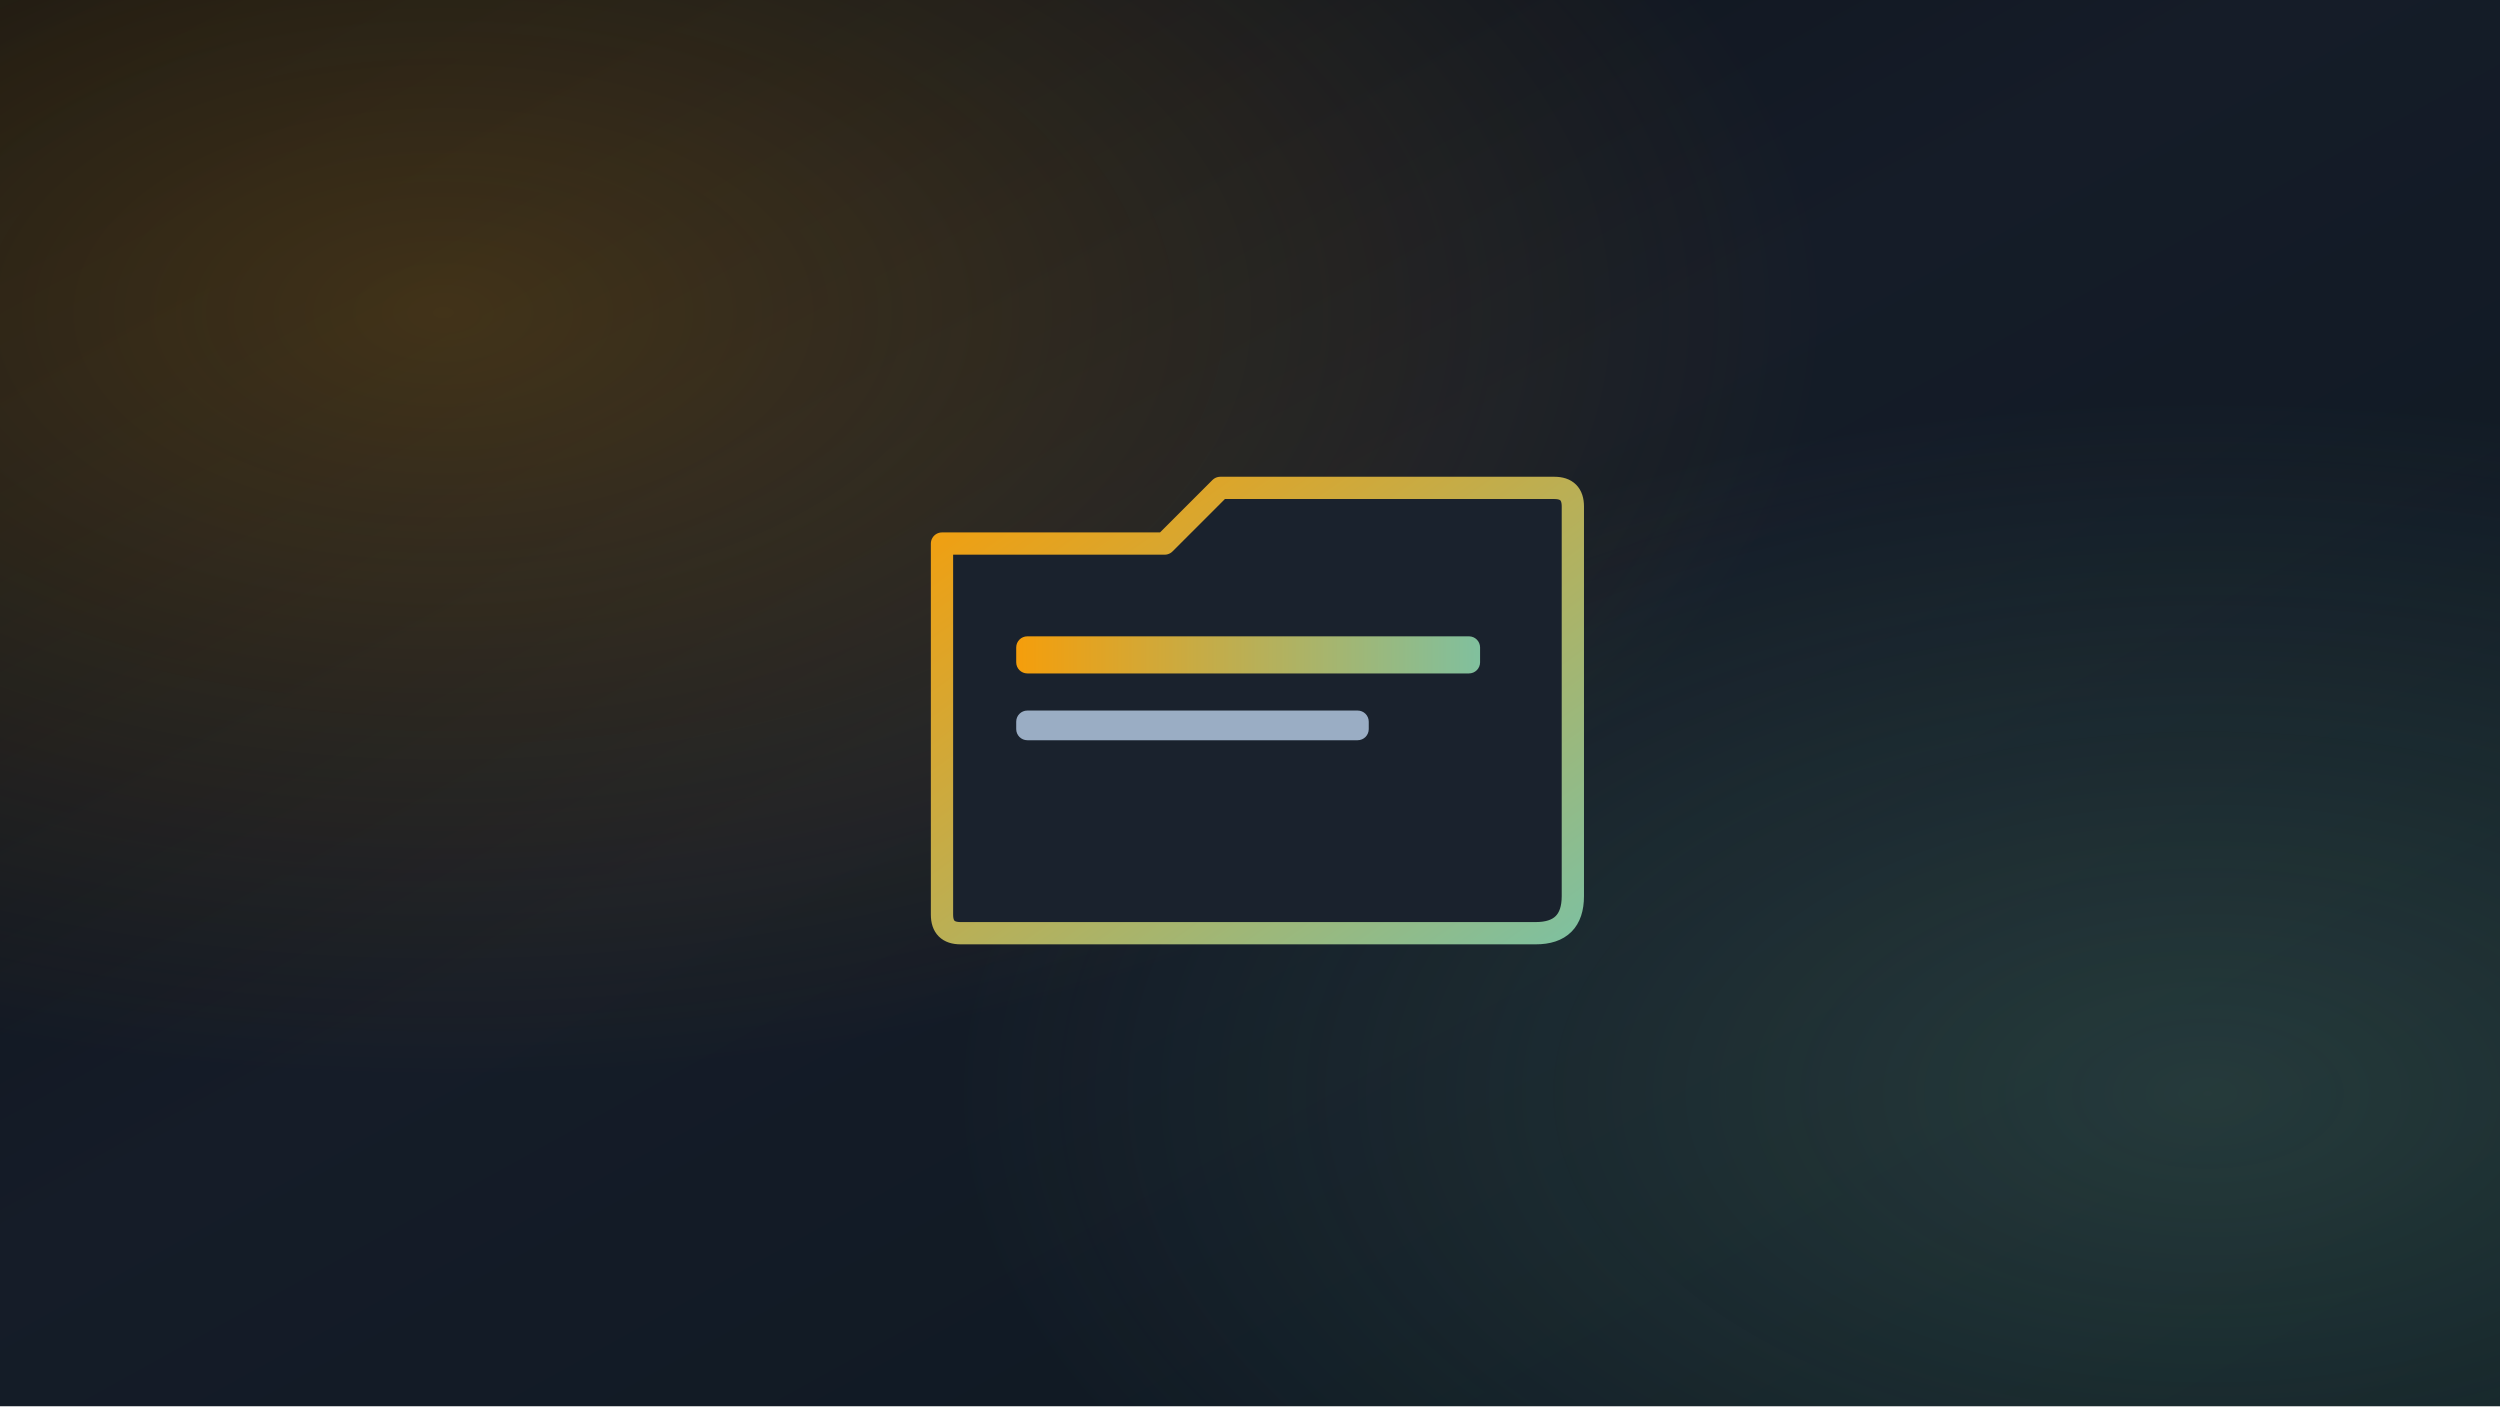
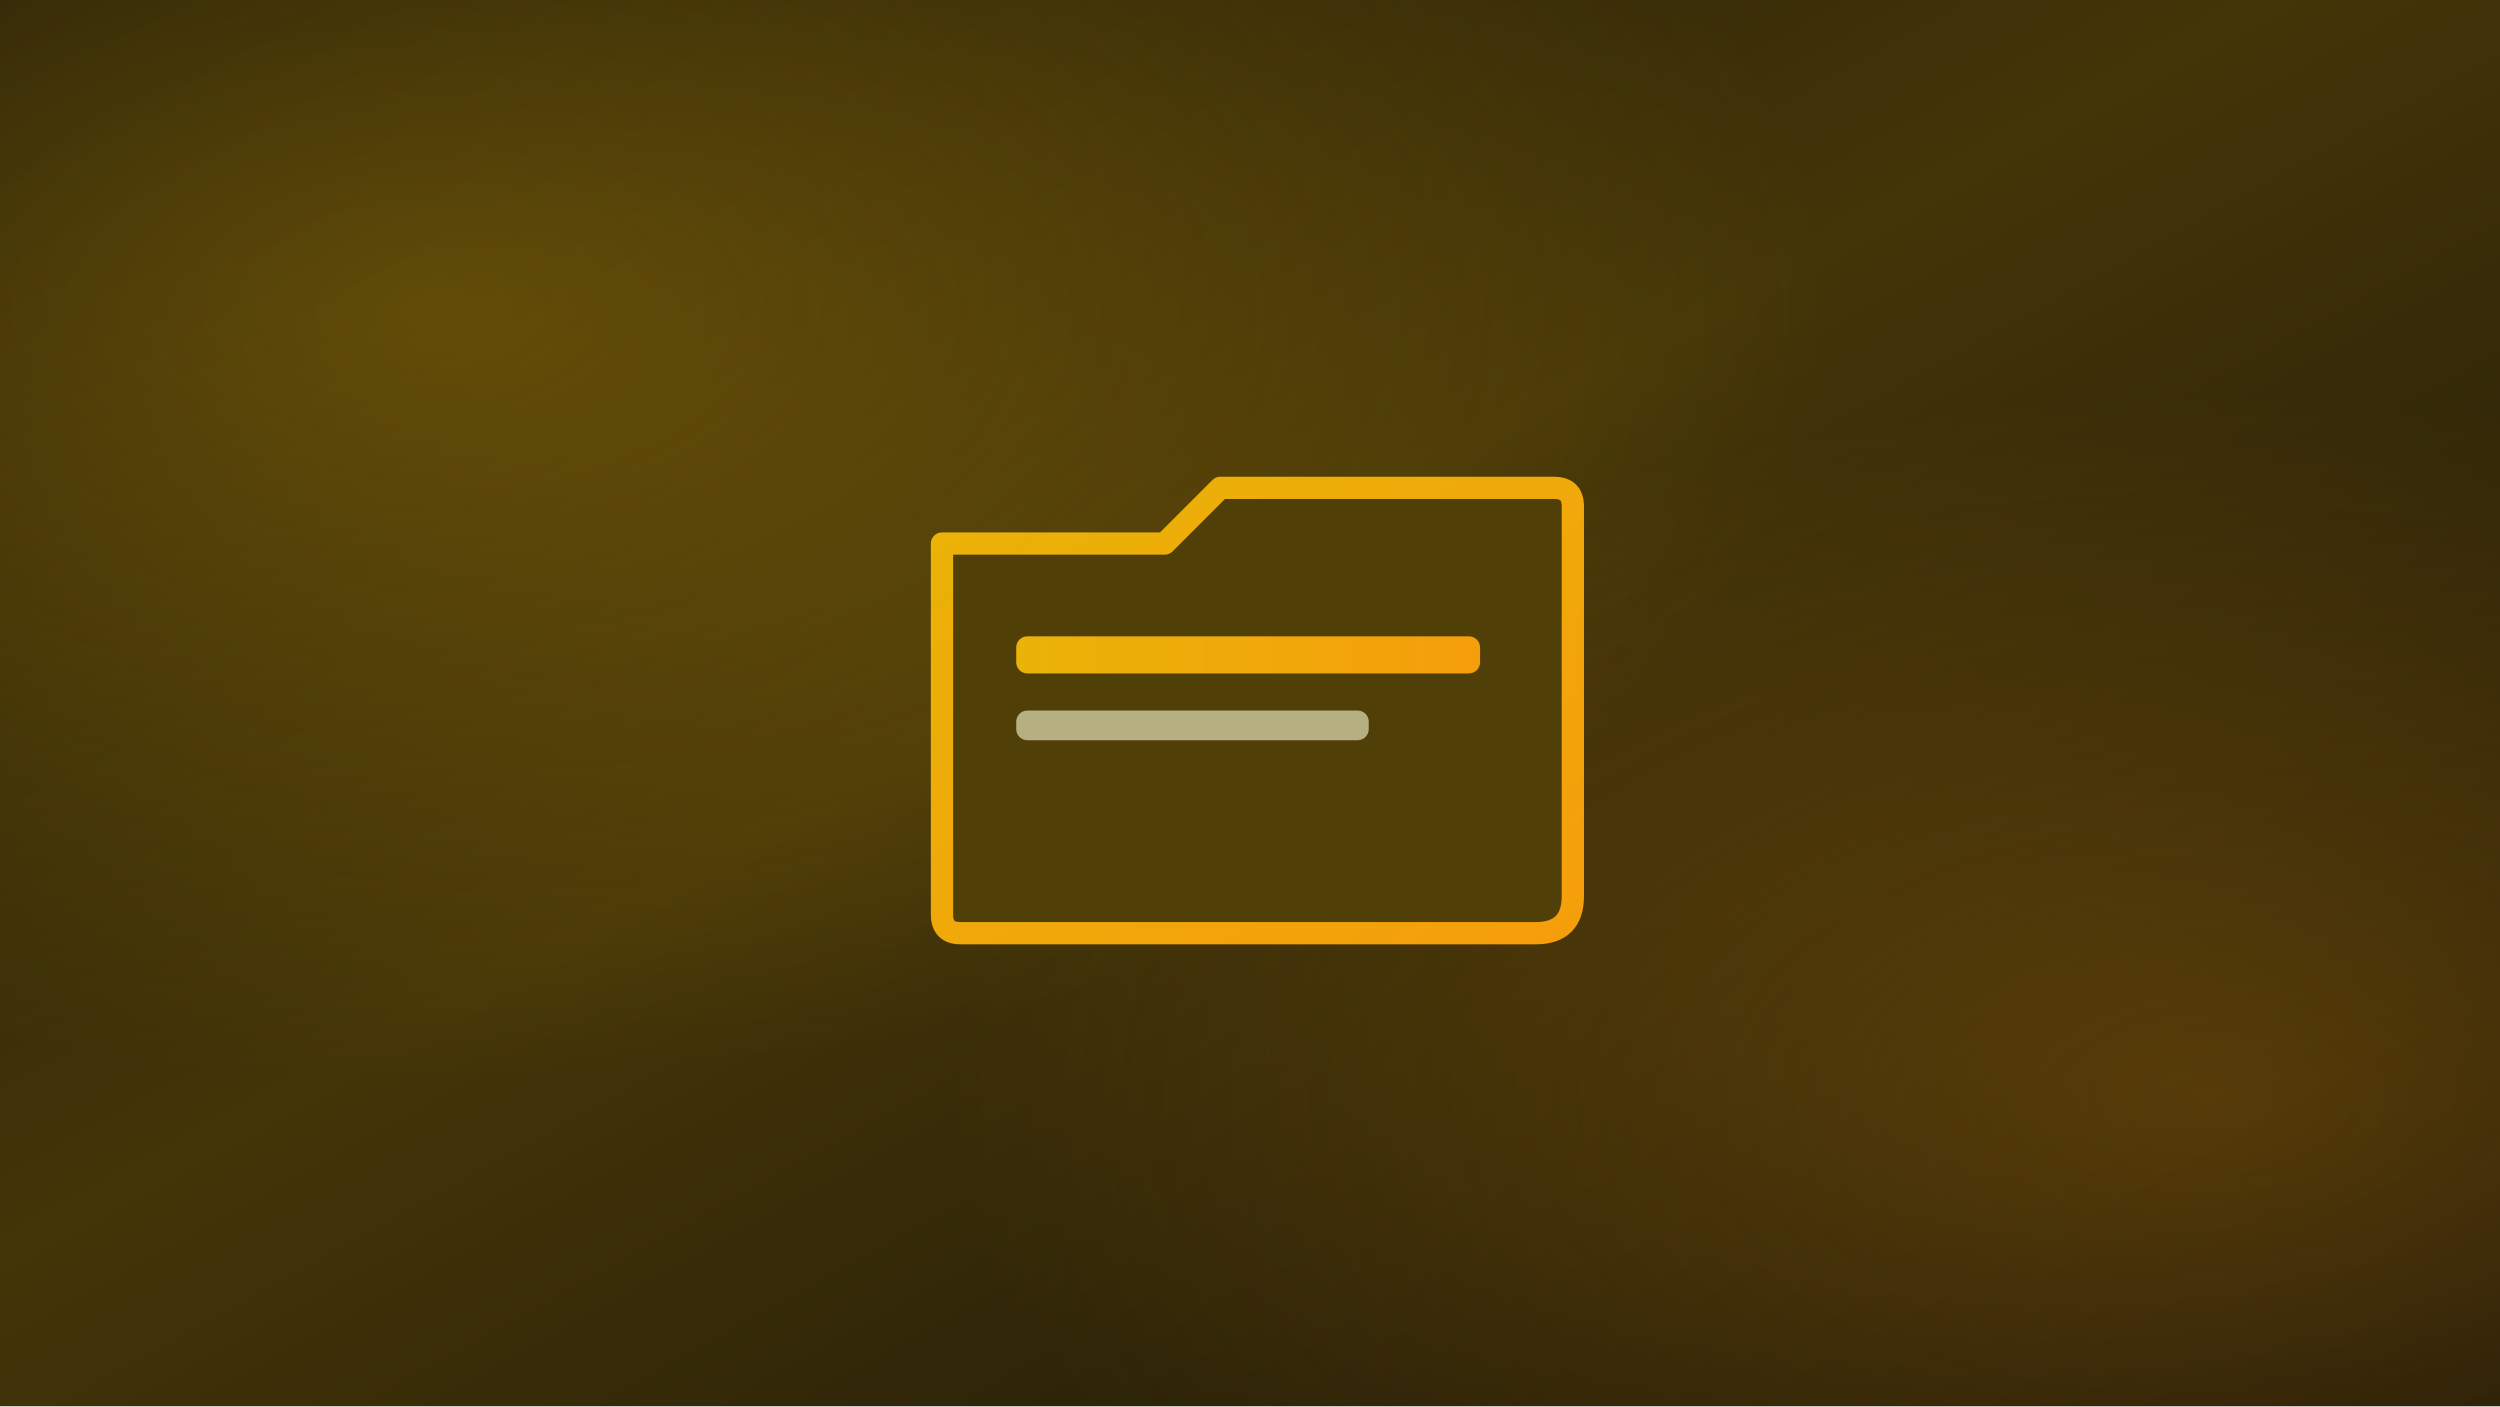
<svg xmlns="http://www.w3.org/2000/svg" viewBox="0 0 1280 720" width="1280" height="720" role="img" aria-label="php-dirindex">
  <defs>
    <linearGradient id="ac" x1="0" y1="0" x2="1" y2="1">
-       <stop offset="0" stop-color="#f59e0b" />
-       <stop offset="1" stop-color="#80c09e" />
+       <stop offset="0" stop-color="#eab308" />
+       <stop offset="1" stop-color="#f59e0b" />
    </linearGradient>
    <linearGradient id="gWarm" x1="0%" y1="0%" x2="100%" y2="0%">
-       <stop offset="0%" stop-color="#f59e0b" />
-       <stop offset="100%" stop-color="#80c09e" />
+       <stop offset="0%" stop-color="#eab308" />
+       <stop offset="100%" stop-color="#f59e0b" />
    </linearGradient>
    <linearGradient id="canvasGrad" x1="0%" y1="0%" x2="100%" y2="100%">
-       <stop offset="0%" stop-color="#0a0e14" />
-       <stop offset="45%" stop-color="#151c28" />
-       <stop offset="100%" stop-color="#0c1820" />
-     </linearGradient>
-     <linearGradient id="bg" x1="0" y1="0" x2="1" y2="1">
-       <stop offset="0" stop-color="#1e1b4b" />
-       <stop offset="0.55" stop-color="#0f3a4a" />
-       <stop offset="1" stop-color="#0f766e" />
+       <stop offset="0%" stop-color="#1b1708" />
+       <stop offset="45%" stop-color="#443508" />
+       <stop offset="100%" stop-color="#161208" />
    </linearGradient>
    <radialGradient id="glowA" cx="18%" cy="22%" r="55%">
-       <stop offset="0%" stop-color="#f59e0b" stop-opacity="0.22" />
-       <stop offset="100%" stop-color="#f59e0b" stop-opacity="0" />
+       <stop offset="0%" stop-color="#eab308" stop-opacity="0.28" />
+       <stop offset="100%" stop-color="#eab308" stop-opacity="0" />
    </radialGradient>
    <radialGradient id="glowB" cx="88%" cy="78%" r="50%">
-       <stop offset="0%" stop-color="#80c09e" stop-opacity="0.20" />
-       <stop offset="100%" stop-color="#80c09e" stop-opacity="0" />
+       <stop offset="0%" stop-color="#f59e0b" stop-opacity="0.24" />
+       <stop offset="100%" stop-color="#f59e0b" stop-opacity="0" />
    </radialGradient>
  </defs>
  <rect width="1280" height="720" fill="url(#canvasGrad)" />
  <rect width="1280" height="720" fill="url(#glowA)" />
  <rect width="1280" height="720" fill="url(#glowB)" />
  <g transform="translate(396.8 116.8) scale(0.95)">
-     <path d="M90 170 H210 L240 140 H420 Q430 140 430 150 V360 Q430 380 410 380 H100 Q90 380 90 370 Z" fill="#1a222d" stroke="url(#ac)" stroke-width="12" stroke-linejoin="round" />
+     <path d="M90 170 H210 L240 140 H420 Q430 140 430 150 V360 Q430 380 410 380 H100 Q90 380 90 370 Z" fill="#513f08" stroke="url(#ac)" stroke-width="12" stroke-linejoin="round" />
    <rect x="130" y="220" width="250" height="20" rx="6" fill="url(#gWarm)" />
-     <rect x="130" y="260" width="190" height="16" rx="6" fill="#9aadc4" />
+     <rect x="130" y="260" width="190" height="16" rx="6" fill="#b5af82" />
  </g>
</svg>
